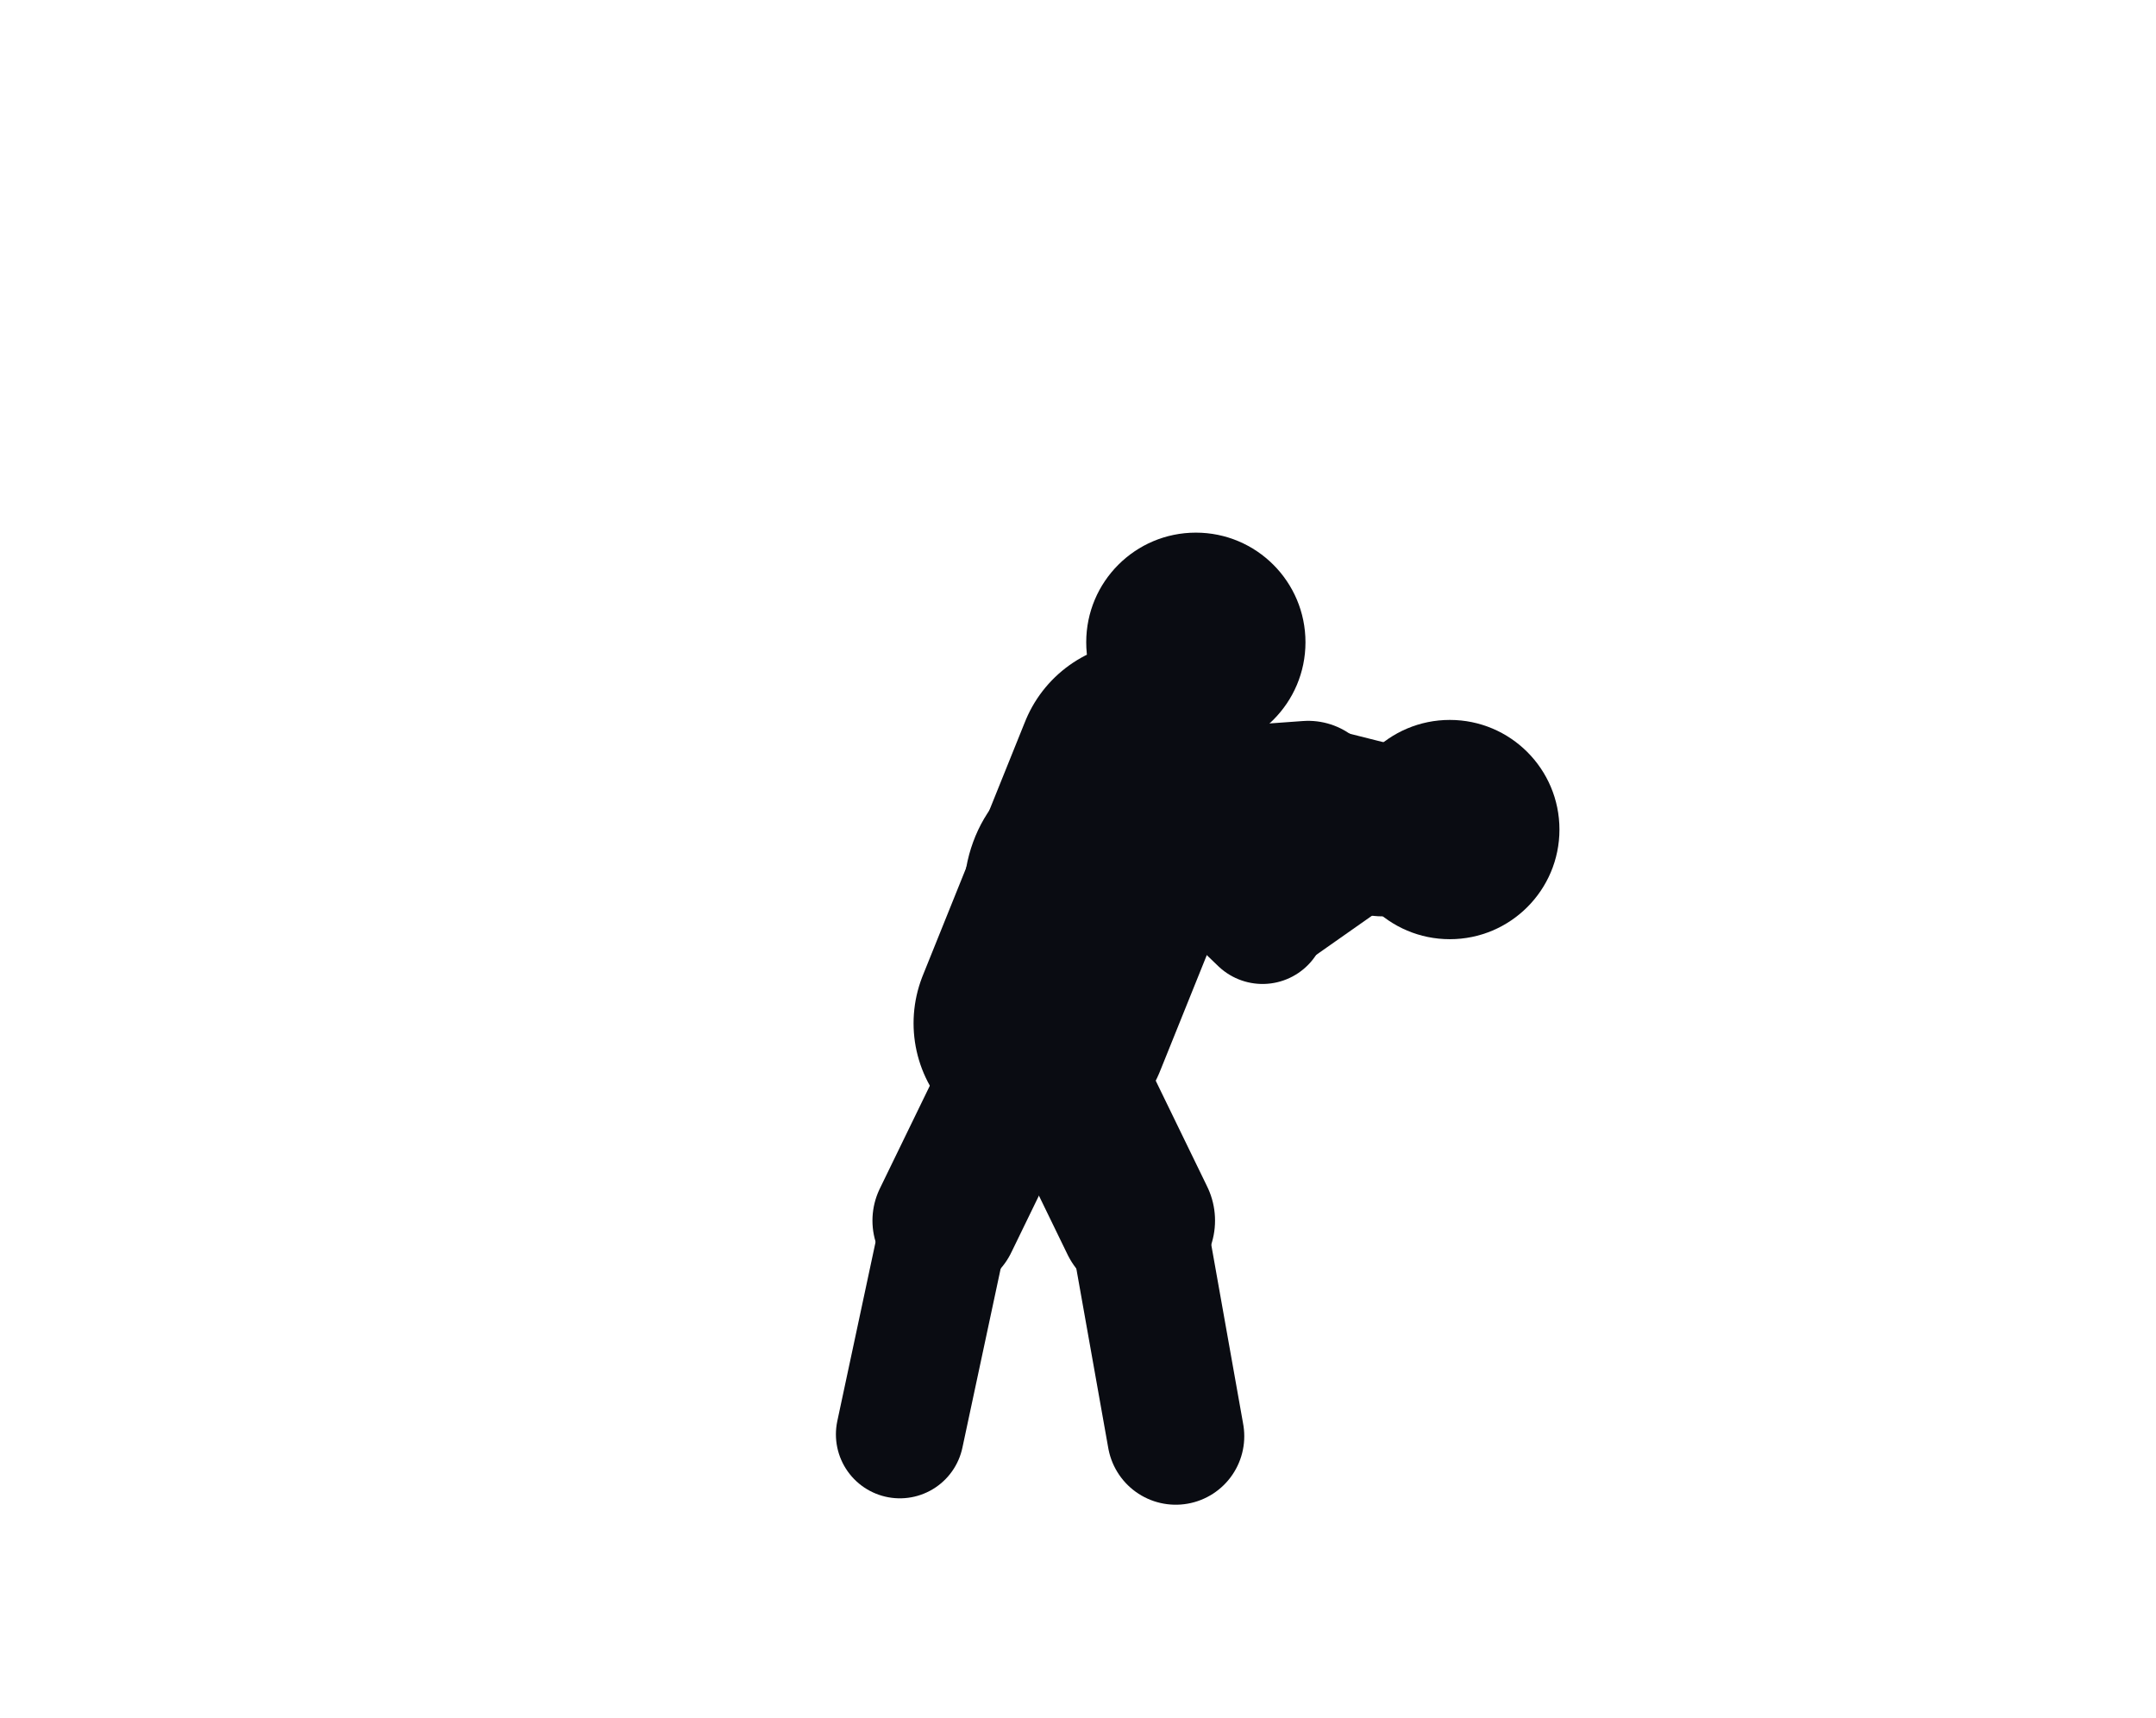
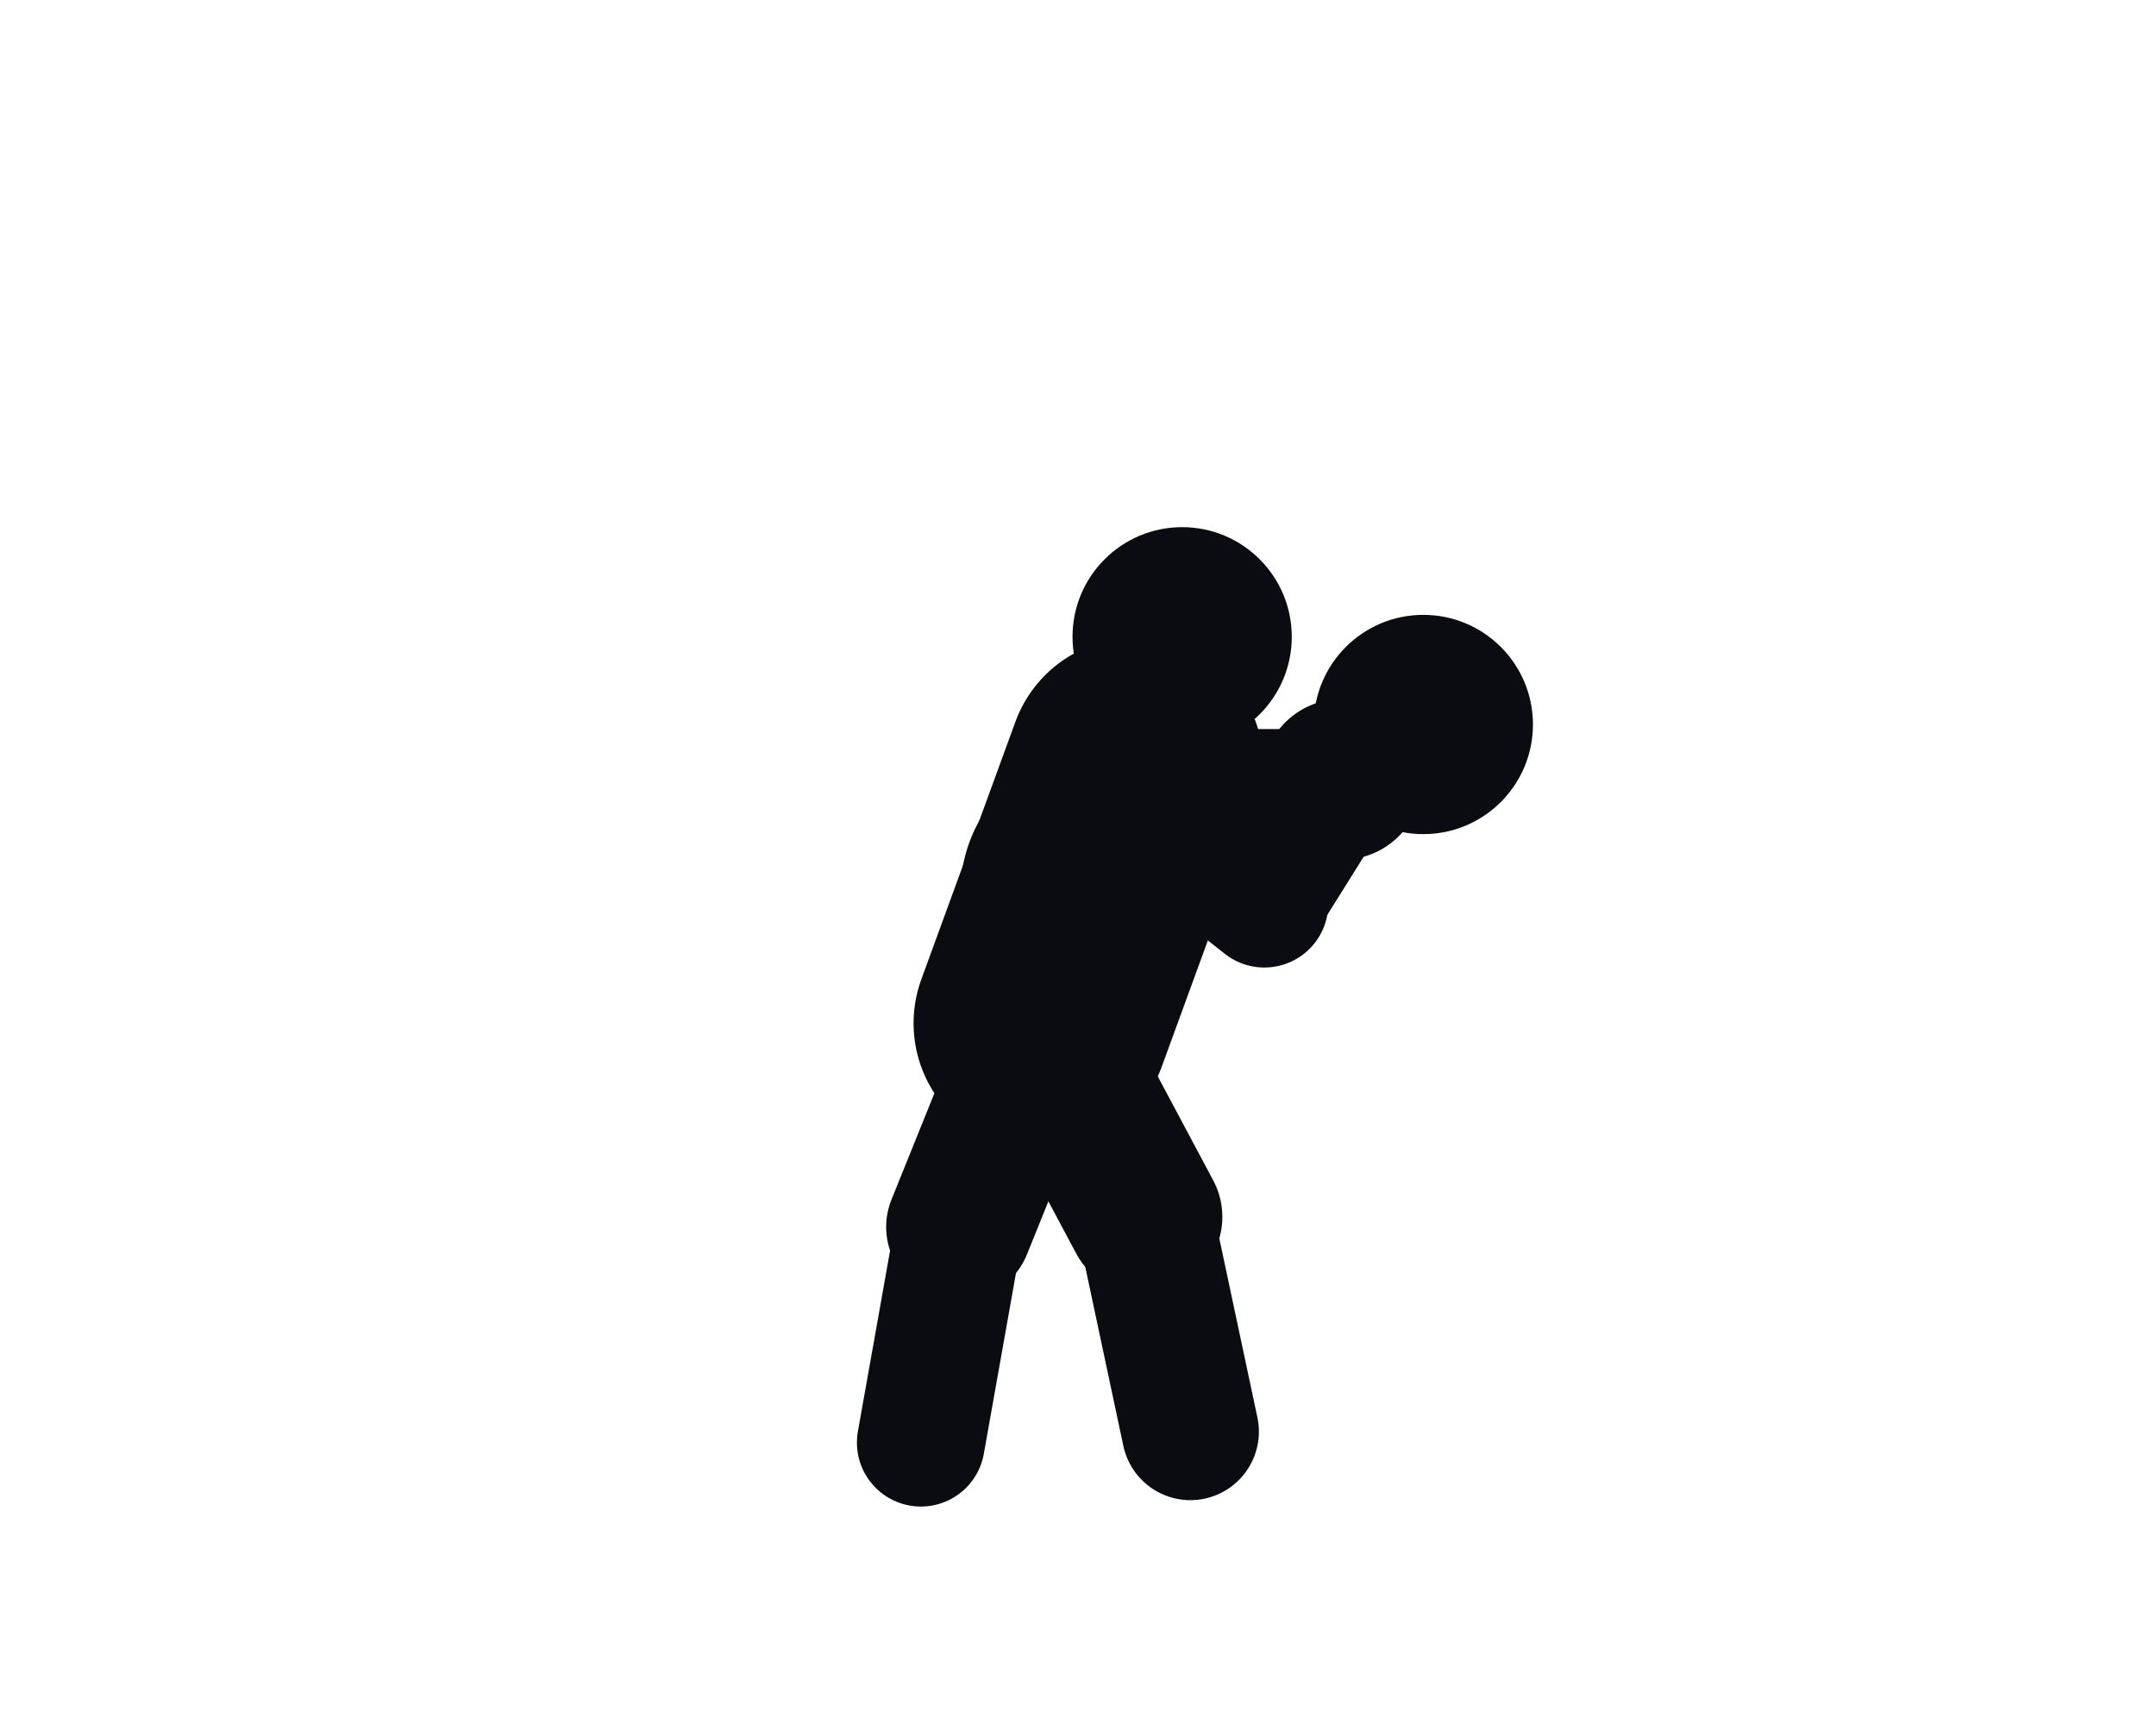
<svg xmlns="http://www.w3.org/2000/svg" viewBox="-52 -20 236 188" width="236" height="188">
-   <line x1="62.0" y1="92.0" x2="51.5" y2="113.6" stroke="#0a0c12" stroke-width="16" stroke-linecap="round" />
-   <line x1="51.5" y1="113.6" x2="46.5" y2="137.0" stroke="#0a0c12" stroke-width="14" stroke-linecap="round" />
-   <line x1="73.2" y1="68.2" x2="86.2" y2="80.7" stroke="#0a0c12" stroke-width="14" stroke-linecap="round" />
-   <line x1="86.2" y1="80.7" x2="99.3" y2="71.5" stroke="#0a0c12" stroke-width="13" stroke-linecap="round" />
-   <circle cx="99.3" cy="71.5" r="8.8" fill="#0a0c12" />
-   <line x1="62.0" y1="92.0" x2="73.2" y2="64.2" stroke="#0a0c12" stroke-width="28" stroke-linecap="round" />
-   <ellipse cx="66.5" cy="78.0" rx="13" ry="15" fill="#0a0c12" />
-   <circle cx="78.9" cy="50.3" r="12" fill="#0a0c12" />
-   <line x1="62.0" y1="92.0" x2="72.5" y2="113.6" stroke="#0a0c12" stroke-width="17" stroke-linecap="round" />
-   <line x1="72.5" y1="113.6" x2="76.7" y2="137.2" stroke="#0a0c12" stroke-width="15" stroke-linecap="round" />
-   <line x1="73.2" y1="68.2" x2="91.2" y2="66.9" stroke="#0a0c12" stroke-width="16" stroke-linecap="round" />
-   <line x1="91.2" y1="66.9" x2="106.7" y2="70.8" stroke="#0a0c12" stroke-width="15" stroke-linecap="round" />
-   <circle cx="106.7" cy="70.8" r="12" fill="#0a0c12" />
+   <line x1="62.0" y1="92.0" x2="53.0" y2="114.3" stroke="#0a0c12" stroke-width="16" stroke-linecap="round" />
+   <line x1="53.0" y1="114.3" x2="48.8" y2="137.9" stroke="#0a0c12" stroke-width="14" stroke-linecap="round" />
+   <line x1="72.3" y1="67.8" x2="86.4" y2="78.9" stroke="#0a0c12" stroke-width="14" stroke-linecap="round" />
+   <line x1="86.4" y1="78.9" x2="94.9" y2="65.3" stroke="#0a0c12" stroke-width="13" stroke-linecap="round" />
+   <circle cx="94.9" cy="65.3" r="8.8" fill="#0a0c12" />
+   <line x1="62.0" y1="92.0" x2="72.3" y2="63.8" stroke="#0a0c12" stroke-width="28" stroke-linecap="round" />
+   <ellipse cx="66.1" cy="78.0" rx="13" ry="15" fill="#0a0c12" />
+   <circle cx="77.4" cy="49.7" r="12" fill="#0a0c12" />
+   <line x1="62.0" y1="92.0" x2="73.3" y2="113.2" stroke="#0a0c12" stroke-width="17" stroke-linecap="round" />
+   <line x1="73.3" y1="113.2" x2="78.3" y2="136.7" stroke="#0a0c12" stroke-width="15" stroke-linecap="round" />
+   <line x1="72.3" y1="67.8" x2="90.3" y2="67.8" stroke="#0a0c12" stroke-width="16" stroke-linecap="round" />
+   <line x1="90.3" y1="67.8" x2="103.8" y2="59.3" stroke="#0a0c12" stroke-width="15" stroke-linecap="round" />
+   <circle cx="103.8" cy="59.3" r="12" fill="#0a0c12" />
</svg>
